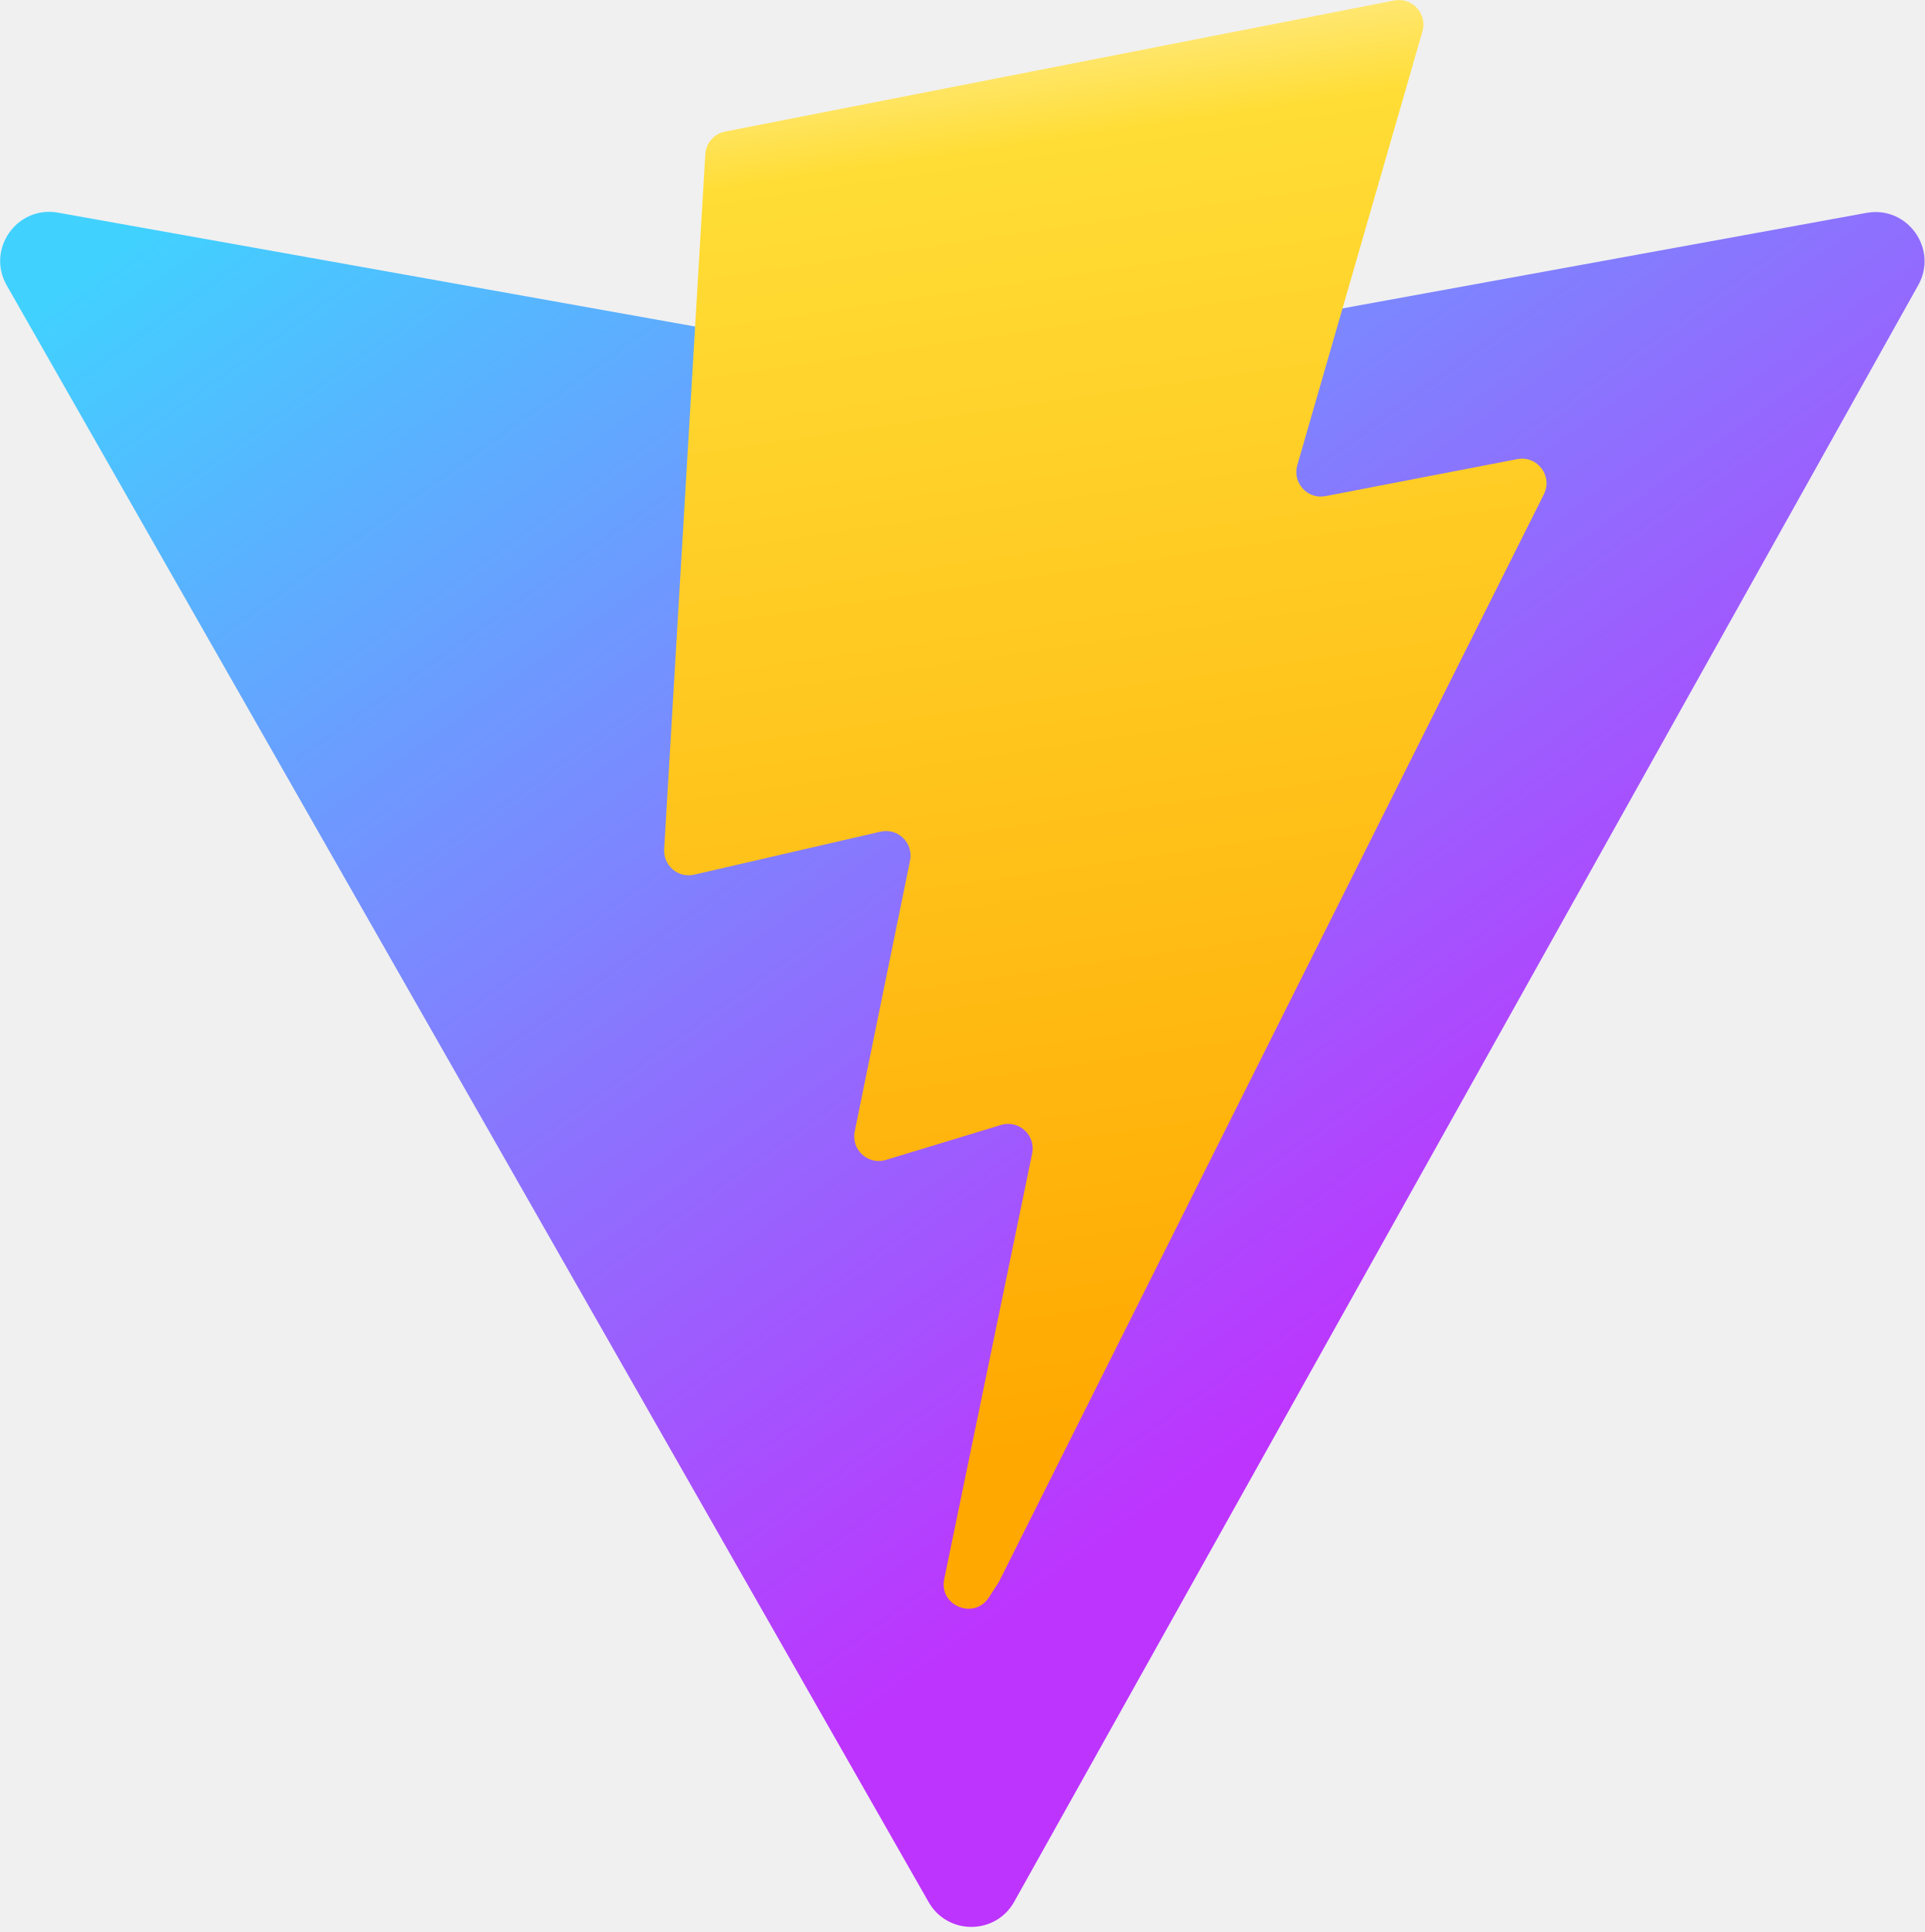
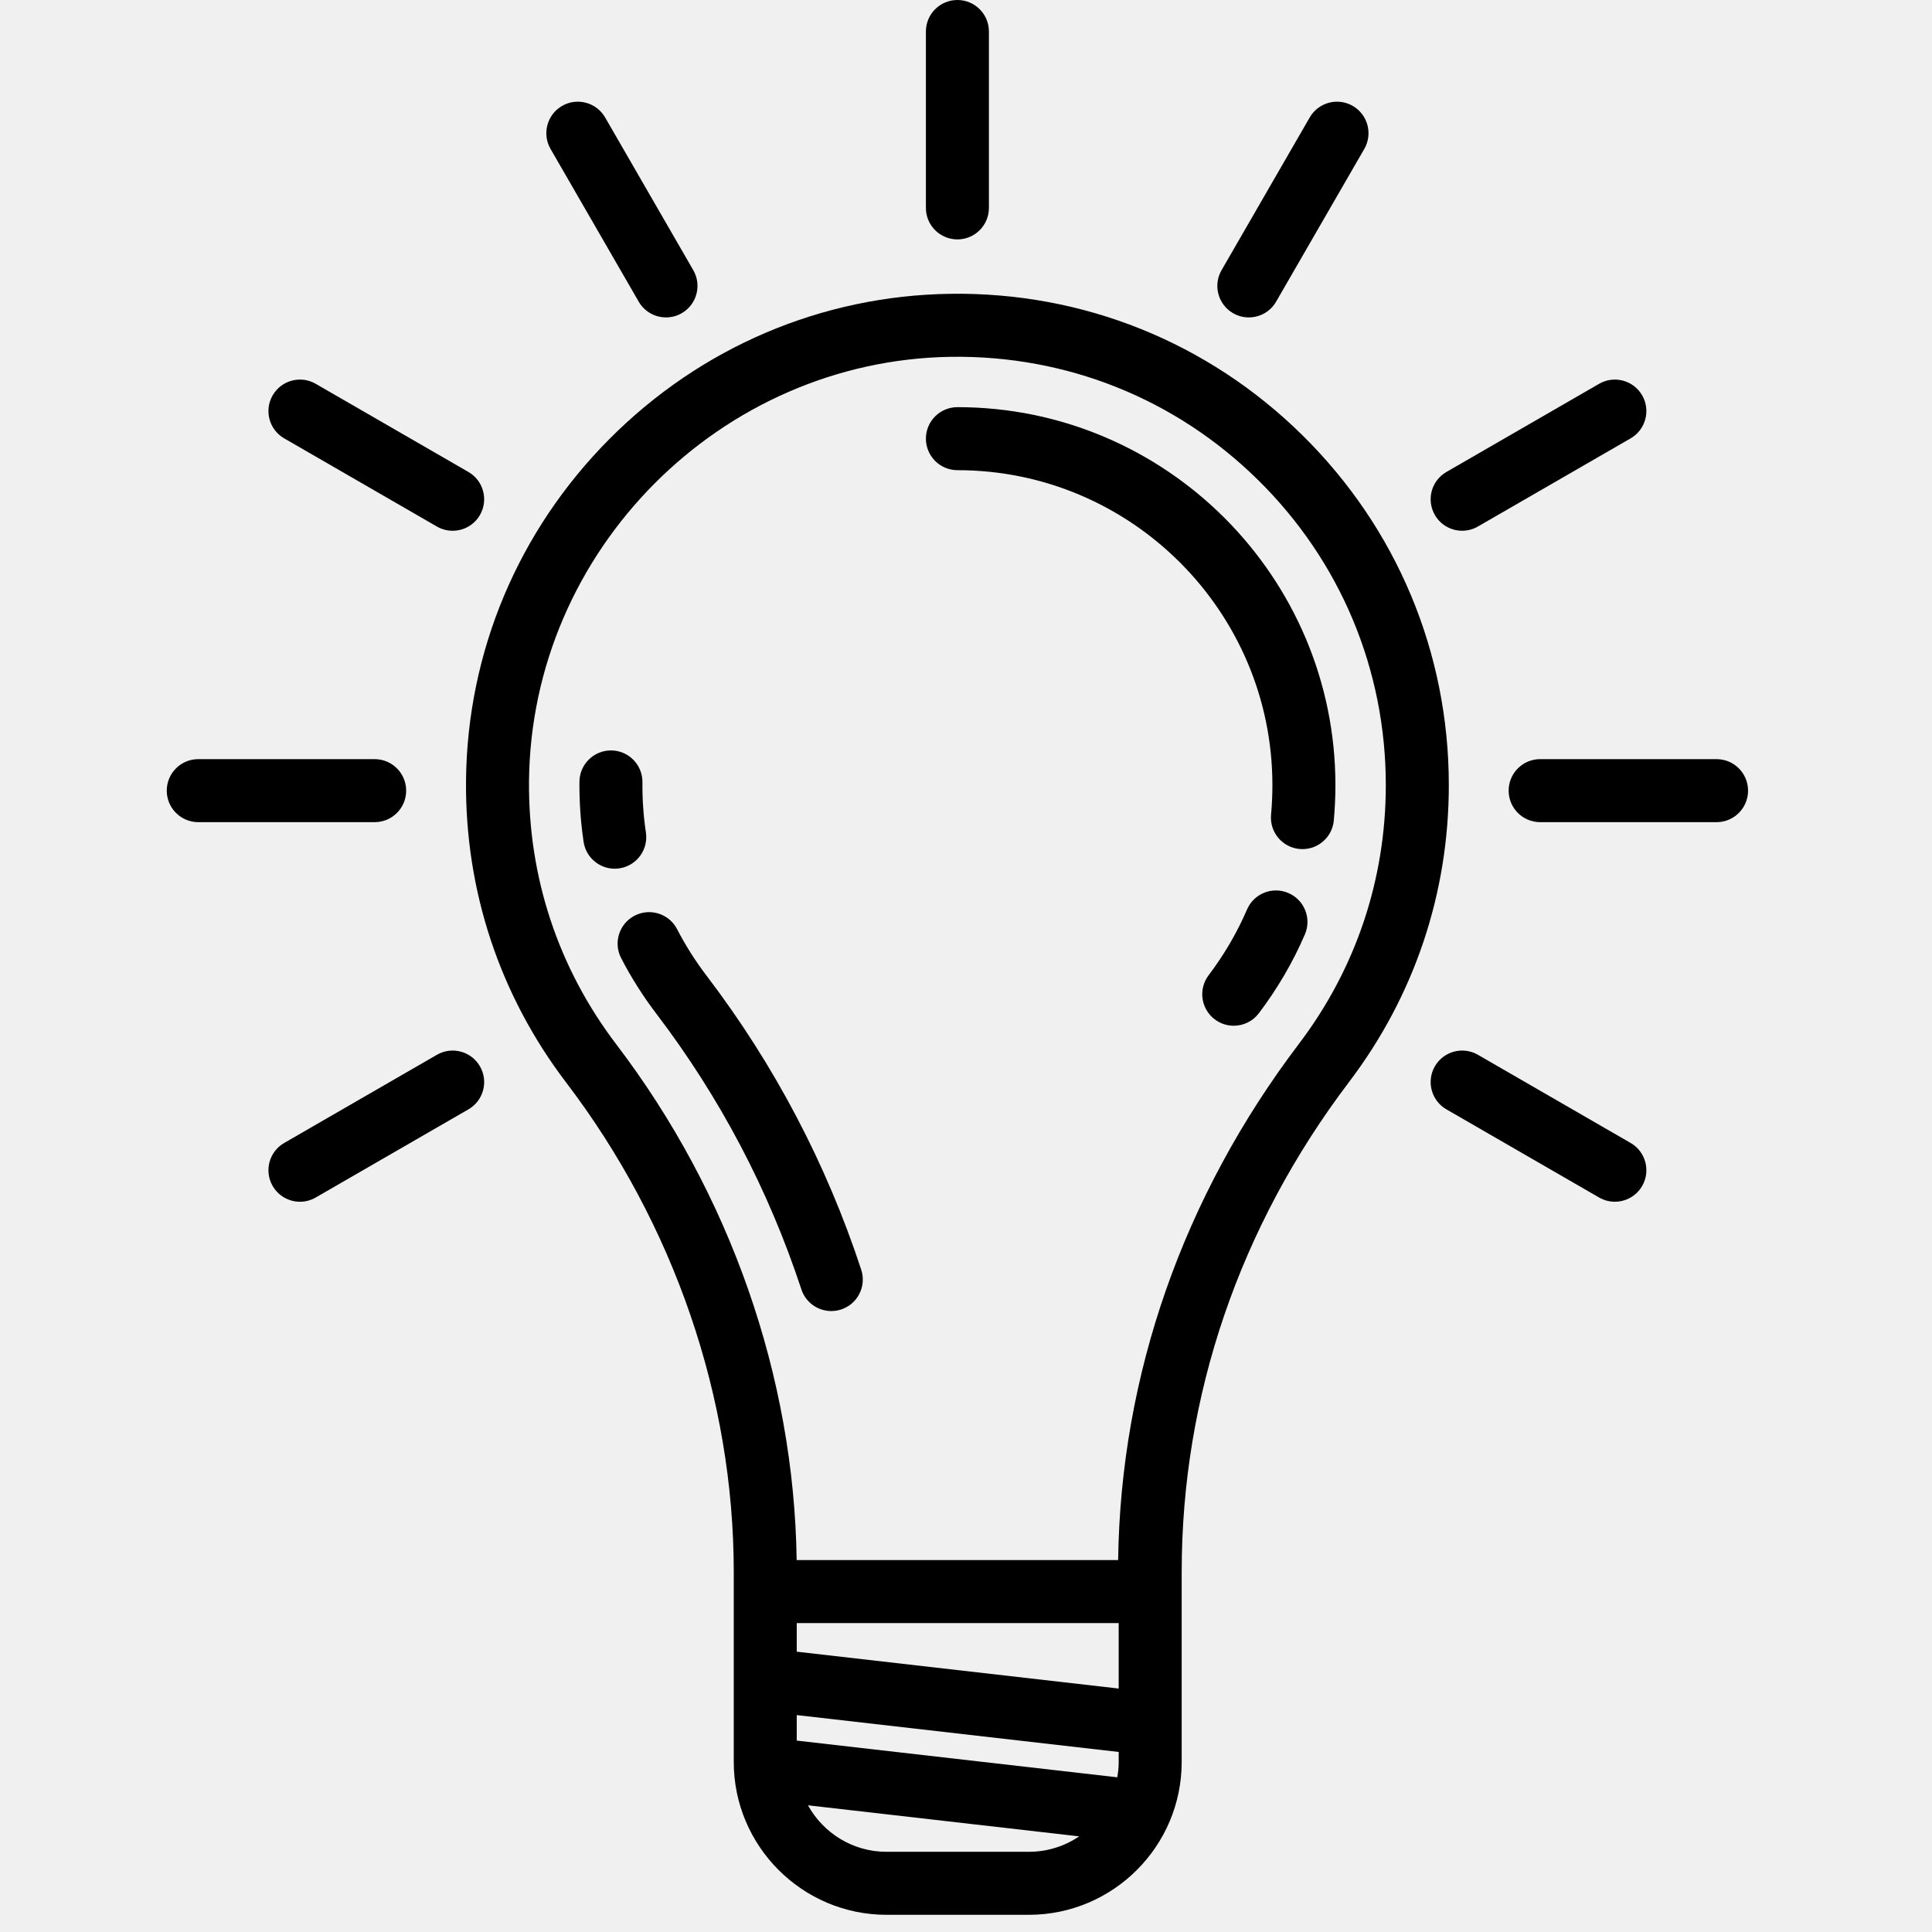
- <svg xmlns="http://www.w3.org/2000/svg" aria-hidden="true" role="img" class="iconify iconify--logos" width="31.88" height="32" preserveAspectRatio="xMidYMid meet" viewBox="0 0 256 257">
+ <svg xmlns="http://www.w3.org/2000/svg" width="86" height="86" viewBox="0 0 86 86" fill="none">
+   <g clip-path="url(#clip0_580_309)">
+     <path d="M60.057 48.155C62.958 44.329 64.492 39.763 64.492 34.95C64.492 29.049 62.177 23.517 57.974 19.373C53.773 15.23 48.203 12.993 42.301 13.078C36.582 13.159 31.193 15.454 27.128 19.541C23.063 23.627 20.796 29.027 20.744 34.748C20.7 39.651 22.242 44.3 25.204 48.19C30.013 54.505 32.662 62.24 32.662 69.971V78.43C32.662 82.182 35.715 85.235 39.467 85.235H45.796C49.549 85.235 52.601 82.182 52.601 78.43V69.972C52.601 62.155 55.161 54.611 60.057 48.155ZM27.436 46.491C24.854 43.1 23.51 39.049 23.548 34.773C23.642 24.502 32.072 16.028 42.341 15.883C47.492 15.813 52.343 17.759 56.005 21.37C59.669 24.983 61.687 29.806 61.687 34.95C61.687 39.146 60.351 43.126 57.823 46.46C52.664 53.263 49.886 61.199 49.772 69.444H35.462C35.345 61.279 32.505 53.148 27.436 46.491ZM35.466 77.48V76.344L49.797 77.986V78.43C49.797 78.664 49.773 78.892 49.734 79.114L35.466 77.48ZM35.466 73.522V72.249H49.797V75.163L35.466 73.522ZM39.467 82.431C37.96 82.431 36.647 81.593 35.965 80.36L48.037 81.743C47.397 82.177 46.626 82.43 45.797 82.43H39.467V82.431Z" fill="black" />
+     <path d="M28.752 37.059C28.642 36.325 28.59 35.572 28.597 34.819C28.604 34.044 27.982 33.411 27.208 33.404C26.439 33.397 25.8 34.019 25.793 34.793C25.785 35.693 25.847 36.594 25.978 37.473C26.082 38.169 26.68 38.669 27.363 38.669C27.432 38.669 27.502 38.664 27.572 38.653C28.337 38.539 28.866 37.825 28.752 37.059Z" fill="black" />
+     <path d="M37.004 58.359C37.149 58.359 37.296 58.336 37.442 58.289C38.178 58.047 38.578 57.254 38.336 56.519C36.782 51.792 34.466 47.389 31.452 43.432C30.954 42.778 30.512 42.081 30.14 41.361C29.784 40.672 28.938 40.403 28.25 40.759C27.562 41.114 27.293 41.96 27.649 42.648C28.095 43.513 28.624 44.348 29.221 45.131C32.045 48.84 34.215 52.966 35.672 57.395C35.866 57.985 36.414 58.359 37.004 58.359Z" fill="black" />
+     <path d="M57.352 39.752C56.641 39.445 55.816 39.773 55.509 40.485C55.065 41.516 54.49 42.501 53.801 43.41C53.333 44.026 53.454 44.906 54.071 45.374C54.324 45.566 54.622 45.659 54.917 45.659C55.341 45.659 55.76 45.468 56.035 45.104C56.861 44.014 57.551 42.834 58.085 41.594C58.392 40.883 58.063 40.058 57.352 39.752Z" fill="black" />
+     <path d="M42.618 20.929C50.349 20.929 56.639 27.219 56.639 34.95C56.639 35.39 56.619 35.833 56.579 36.267C56.508 37.038 57.076 37.721 57.847 37.791C57.891 37.795 57.934 37.797 57.977 37.797C58.694 37.797 59.305 37.251 59.372 36.523C59.419 36.004 59.444 35.475 59.444 34.95C59.444 25.672 51.895 18.124 42.618 18.124C41.843 18.124 41.215 18.752 41.215 19.526C41.215 20.301 41.843 20.929 42.618 20.929Z" fill="black" />
+     <path d="M42.618 10.657C43.392 10.657 44.02 10.029 44.02 9.255V1.402C44.02 0.628 43.392 0 42.618 0C41.843 0 41.215 0.628 41.215 1.402V9.255C41.215 10.029 41.843 10.657 42.618 10.657Z" fill="black" />
+     <path d="M28.431 13.428C28.691 13.878 29.162 14.129 29.647 14.129C29.885 14.129 30.126 14.069 30.347 13.941C31.017 13.554 31.247 12.696 30.86 12.026L26.936 5.228C26.548 4.557 25.691 4.327 25.02 4.714C24.35 5.101 24.12 5.959 24.507 6.63L28.431 13.428Z" fill="black" />
+     <path d="M72.585 50.877L65.787 46.952C65.116 46.565 64.258 46.795 63.871 47.465C63.484 48.136 63.714 48.994 64.385 49.381L71.183 53.306C71.404 53.433 71.645 53.493 71.883 53.493C72.367 53.493 72.839 53.242 73.098 52.792C73.486 52.121 73.255 51.264 72.585 50.877Z" fill="black" />
+     <path d="M12.65 19.513L19.448 23.438C19.669 23.565 19.91 23.626 20.148 23.626C20.633 23.626 21.104 23.374 21.364 22.924C21.751 22.253 21.521 21.396 20.851 21.009L14.052 17.084C13.382 16.697 12.524 16.927 12.137 17.598C11.75 18.268 11.979 19.126 12.65 19.513Z" fill="black" />
+     <path d="M76.41 33.792H68.558C67.783 33.792 67.155 34.42 67.155 35.195C67.155 35.969 67.783 36.597 68.558 36.597H76.41C77.185 36.597 77.812 35.969 77.812 35.195C77.812 34.42 77.185 33.792 76.41 33.792Z" fill="black" />
+     <path d="M18.08 35.195C18.08 34.42 17.452 33.792 16.678 33.792H8.825C8.051 33.792 7.423 34.42 7.423 35.195C7.423 35.969 8.051 36.597 8.825 36.597H16.678C17.452 36.597 18.08 35.969 18.08 35.195Z" fill="black" />
+     <path d="M65.087 23.625C65.325 23.625 65.566 23.565 65.787 23.437L72.585 19.513C73.255 19.126 73.485 18.268 73.098 17.598C72.711 16.927 71.853 16.697 71.183 17.084L64.385 21.009C63.714 21.396 63.484 22.253 63.871 22.924C64.131 23.374 64.602 23.625 65.087 23.625Z" fill="black" />
+     <path d="M19.449 46.952L12.651 50.877C11.98 51.264 11.75 52.121 12.137 52.792C12.397 53.242 12.868 53.494 13.353 53.494C13.591 53.494 13.832 53.433 14.053 53.306L20.851 49.381C21.522 48.994 21.752 48.136 21.364 47.466C20.977 46.795 20.119 46.565 19.449 46.952Z" fill="black" />
+     <path d="M54.889 13.941C55.11 14.069 55.351 14.129 55.589 14.129C56.073 14.129 56.545 13.878 56.804 13.428L60.729 6.63C61.116 5.959 60.886 5.101 60.215 4.714C59.545 4.327 58.687 4.557 58.3 5.228L54.376 12.026C53.988 12.696 54.218 13.554 54.889 13.941Z" fill="black" />
+   </g>
  <defs>
-     <linearGradient id="IconifyId1813088fe1fbc01fb466" x1="-.828%" x2="57.636%" y1="7.652%" y2="78.411%">
-       <stop offset="0%" stop-color="#41D1FF" />
-       <stop offset="100%" stop-color="#BD34FE" />
-     </linearGradient>
-     <linearGradient id="IconifyId1813088fe1fbc01fb467" x1="43.376%" x2="50.316%" y1="2.242%" y2="89.03%">
-       <stop offset="0%" stop-color="#FFEA83" />
-       <stop offset="8.333%" stop-color="#FFDD35" />
-       <stop offset="100%" stop-color="#FFA800" />
-     </linearGradient>
+     <clipPath id="clip0_580_309">
+       <rect width="85.235" height="85.235" fill="white" />
+     </clipPath>
  </defs>
-   <path fill="url(#IconifyId1813088fe1fbc01fb466)" d="M255.153 37.938L134.897 252.976c-2.483 4.44-8.862 4.466-11.382.048L.875 37.958c-2.746-4.814 1.371-10.646 6.827-9.67l120.385 21.517a6.537 6.537 0 0 0 2.322-.004l117.867-21.483c5.438-.991 9.574 4.796 6.877 9.62Z" />
-   <path fill="url(#IconifyId1813088fe1fbc01fb467)" d="M185.432.063L96.44 17.501a3.268 3.268 0 0 0-2.634 3.014l-5.474 92.456a3.268 3.268 0 0 0 3.997 3.378l24.777-5.718c2.318-.535 4.413 1.507 3.936 3.838l-7.361 36.047c-.495 2.426 1.782 4.5 4.151 3.78l15.304-4.649c2.372-.72 4.652 1.36 4.15 3.788l-11.698 56.621c-.732 3.542 3.979 5.473 5.943 2.437l1.313-2.028l72.516-144.72c1.215-2.423-.88-5.186-3.54-4.672l-25.505 4.922c-2.396.462-4.435-1.77-3.759-4.114l16.646-57.705c.677-2.35-1.37-4.583-3.769-4.113Z" />
</svg>
